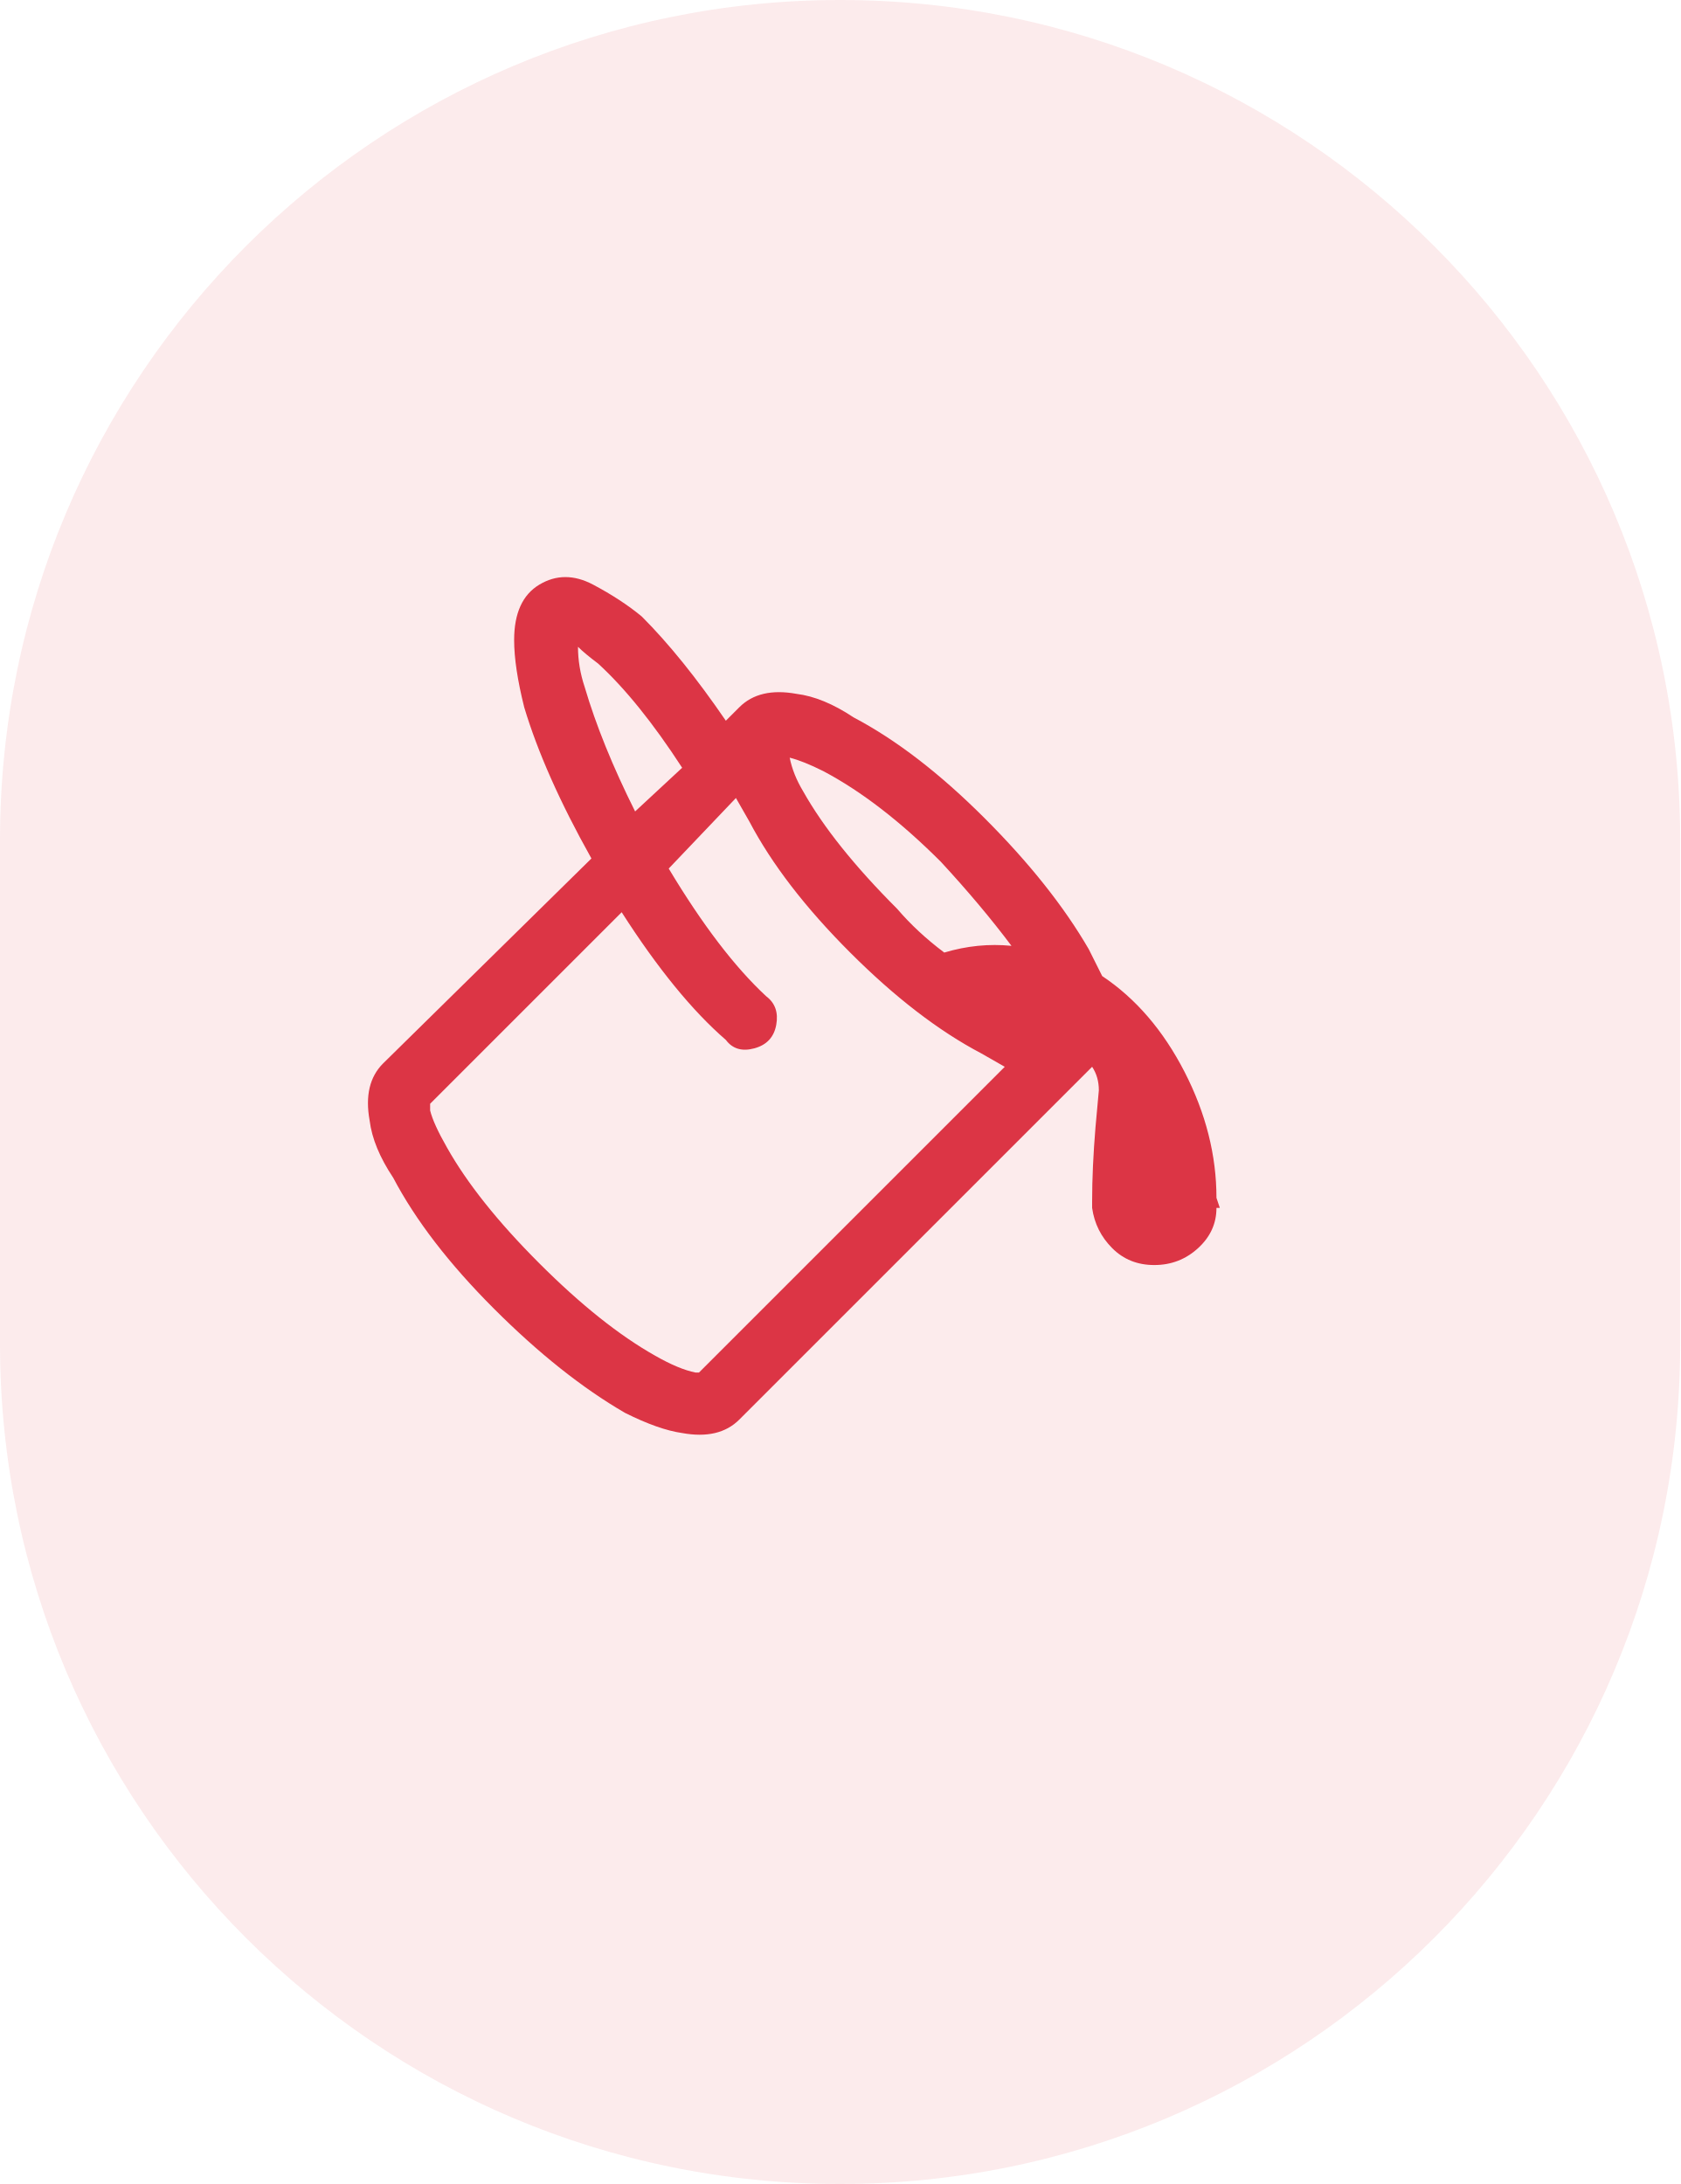
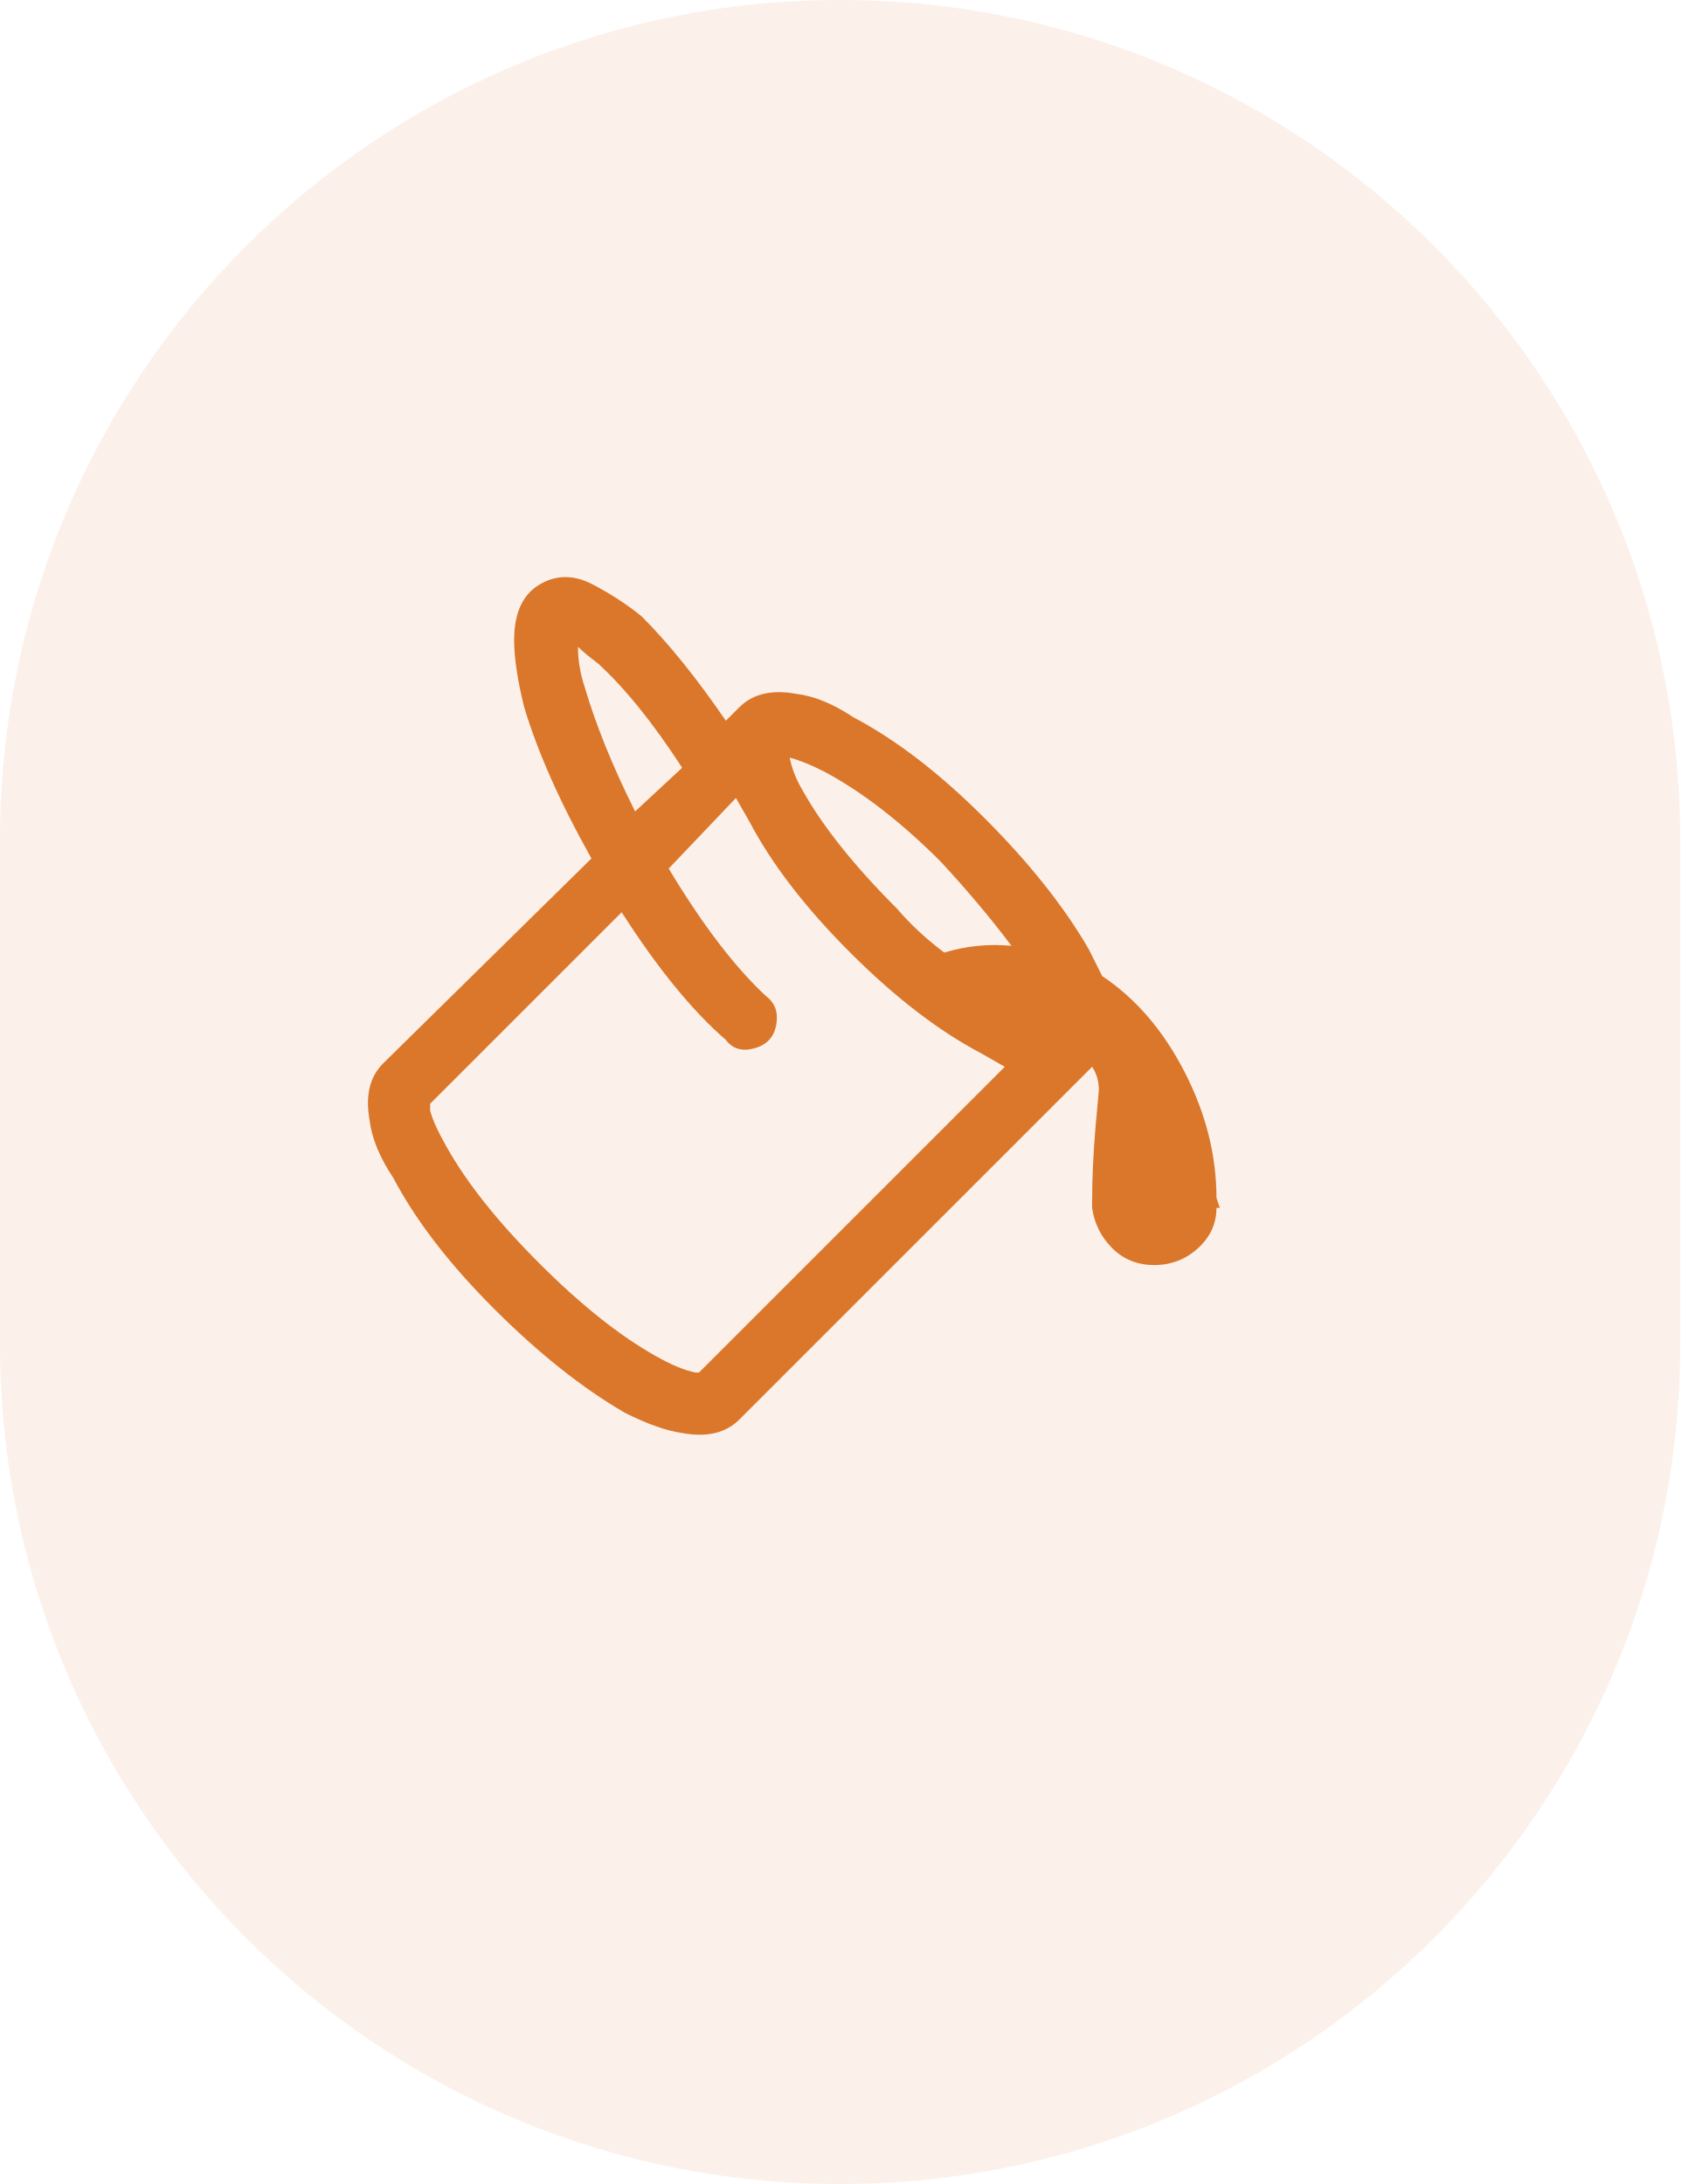
<svg xmlns="http://www.w3.org/2000/svg" width="40" height="52" viewBox="0 0 40 52" fill="none">
-   <rect width="40" height="52" rx="20" fill="#DC3545" fill-opacity="0.1" />
-   <path d="M17.28 17.16C16.587 16.147 15.92 15.32 15.28 14.68C14.96 14.414 14.573 14.16 14.12 13.92C13.667 13.68 13.24 13.68 12.84 13.92C12.44 14.16 12.24 14.6 12.24 15.24C12.24 15.667 12.32 16.2 12.48 16.84C12.8 17.907 13.333 19.107 14.08 20.44L9.12 25.32C8.8 25.64 8.693 26.093 8.8 26.68C8.853 27.107 9.04 27.56 9.36 28.04C9.893 29.053 10.693 30.093 11.76 31.16C12.827 32.227 13.867 33.053 14.88 33.64C15.413 33.907 15.867 34.067 16.24 34.12C16.827 34.227 17.28 34.12 17.6 33.8L26 25.4C26.107 25.56 26.16 25.747 26.16 25.96L26.08 26.84C26.027 27.48 26 28.067 26 28.6V28.76C26.053 29.134 26.213 29.453 26.48 29.72C26.747 29.987 27.08 30.12 27.48 30.12C27.88 30.12 28.227 29.987 28.52 29.72C28.813 29.453 28.96 29.134 28.96 28.76H29.04L28.96 28.52C28.96 27.507 28.707 26.507 28.2 25.52C27.693 24.534 27.04 23.773 26.24 23.24L25.92 22.6C25.333 21.587 24.507 20.547 23.44 19.48C22.373 18.413 21.333 17.613 20.32 17.08C19.84 16.76 19.387 16.573 18.96 16.52C18.373 16.413 17.92 16.52 17.6 16.84L17.28 17.16ZM14.24 15.8C14.88 16.387 15.547 17.213 16.24 18.28L15.12 19.32C14.587 18.253 14.187 17.267 13.92 16.36C13.813 16.04 13.76 15.72 13.76 15.4C13.867 15.507 14.027 15.64 14.24 15.8ZM14.8 21.72C15.653 23.053 16.48 24.067 17.28 24.76C17.44 24.974 17.667 25.04 17.96 24.96C18.253 24.88 18.427 24.694 18.48 24.4C18.533 24.107 18.453 23.88 18.24 23.72C17.493 23.027 16.72 22.014 15.92 20.68L17.52 19L17.84 19.56C18.373 20.573 19.173 21.613 20.24 22.68C21.307 23.747 22.347 24.547 23.36 25.08L23.92 25.4L16.64 32.68H16.56C16.293 32.627 15.973 32.493 15.6 32.28C14.747 31.8 13.827 31.067 12.84 30.08C11.853 29.093 11.12 28.174 10.64 27.32C10.427 26.947 10.293 26.654 10.24 26.44V26.28L14.8 21.72ZM19.12 18.84C18.96 18.573 18.853 18.307 18.8 18.04C19.013 18.093 19.28 18.2 19.6 18.36C20.507 18.84 21.44 19.56 22.4 20.52C23.04 21.213 23.6 21.88 24.08 22.52C23.547 22.467 23.013 22.52 22.48 22.68C22.053 22.36 21.68 22.014 21.36 21.64C20.347 20.627 19.6 19.694 19.12 18.84Z" fill="#DC3545" />
+   <rect width="40" height="52" rx="20" fill="#DB772B" fill-opacity="0.1" />
+   <path d="M17.28 17.16C16.587 16.147 15.92 15.32 15.28 14.68C14.96 14.414 14.573 14.16 14.12 13.92C13.667 13.68 13.24 13.68 12.84 13.92C12.44 14.16 12.24 14.6 12.24 15.24C12.24 15.667 12.32 16.2 12.48 16.84C12.8 17.907 13.333 19.107 14.08 20.44L9.12 25.32C8.8 25.64 8.693 26.093 8.8 26.68C8.853 27.107 9.04 27.56 9.36 28.04C9.893 29.053 10.693 30.093 11.76 31.16C12.827 32.227 13.867 33.053 14.88 33.64C15.413 33.907 15.867 34.067 16.24 34.12C16.827 34.227 17.28 34.12 17.6 33.8L26 25.4C26.107 25.56 26.16 25.747 26.16 25.96L26.08 26.84C26.027 27.48 26 28.067 26 28.6V28.76C26.053 29.134 26.213 29.453 26.48 29.72C26.747 29.987 27.08 30.12 27.48 30.12C27.88 30.12 28.227 29.987 28.52 29.72C28.813 29.453 28.96 29.134 28.96 28.76H29.04L28.96 28.52C28.96 27.507 28.707 26.507 28.2 25.52C27.693 24.534 27.04 23.773 26.24 23.24L25.92 22.6C25.333 21.587 24.507 20.547 23.44 19.48C22.373 18.413 21.333 17.613 20.32 17.08C19.84 16.76 19.387 16.573 18.96 16.52C18.373 16.413 17.92 16.52 17.6 16.84L17.28 17.16ZM14.24 15.8C14.88 16.387 15.547 17.213 16.24 18.28L15.12 19.32C14.587 18.253 14.187 17.267 13.92 16.36C13.813 16.04 13.76 15.72 13.76 15.4C13.867 15.507 14.027 15.64 14.24 15.8ZM14.8 21.72C15.653 23.053 16.48 24.067 17.28 24.76C17.44 24.974 17.667 25.04 17.96 24.96C18.253 24.88 18.427 24.694 18.48 24.4C18.533 24.107 18.453 23.88 18.24 23.72C17.493 23.027 16.72 22.014 15.92 20.68L17.52 19L17.84 19.56C18.373 20.573 19.173 21.613 20.24 22.68C21.307 23.747 22.347 24.547 23.36 25.08L23.92 25.4L16.64 32.68H16.56C16.293 32.627 15.973 32.493 15.6 32.28C14.747 31.8 13.827 31.067 12.84 30.08C11.853 29.093 11.12 28.174 10.64 27.32C10.427 26.947 10.293 26.654 10.24 26.44V26.28L14.8 21.72ZM19.12 18.84C18.96 18.573 18.853 18.307 18.8 18.04C19.013 18.093 19.28 18.2 19.6 18.36C20.507 18.84 21.44 19.56 22.4 20.52C23.04 21.213 23.6 21.88 24.08 22.52C23.547 22.467 23.013 22.52 22.48 22.68C22.053 22.36 21.68 22.014 21.36 21.64C20.347 20.627 19.6 19.694 19.12 18.84Z" fill="#DB772B" />
</svg>
